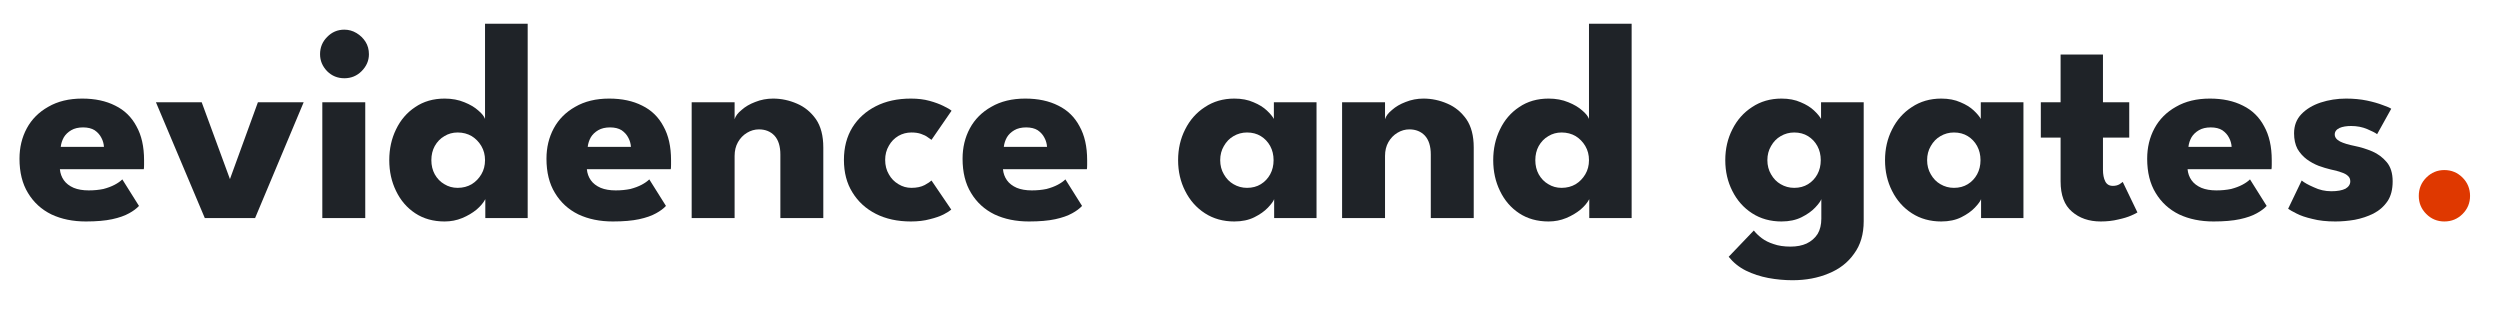
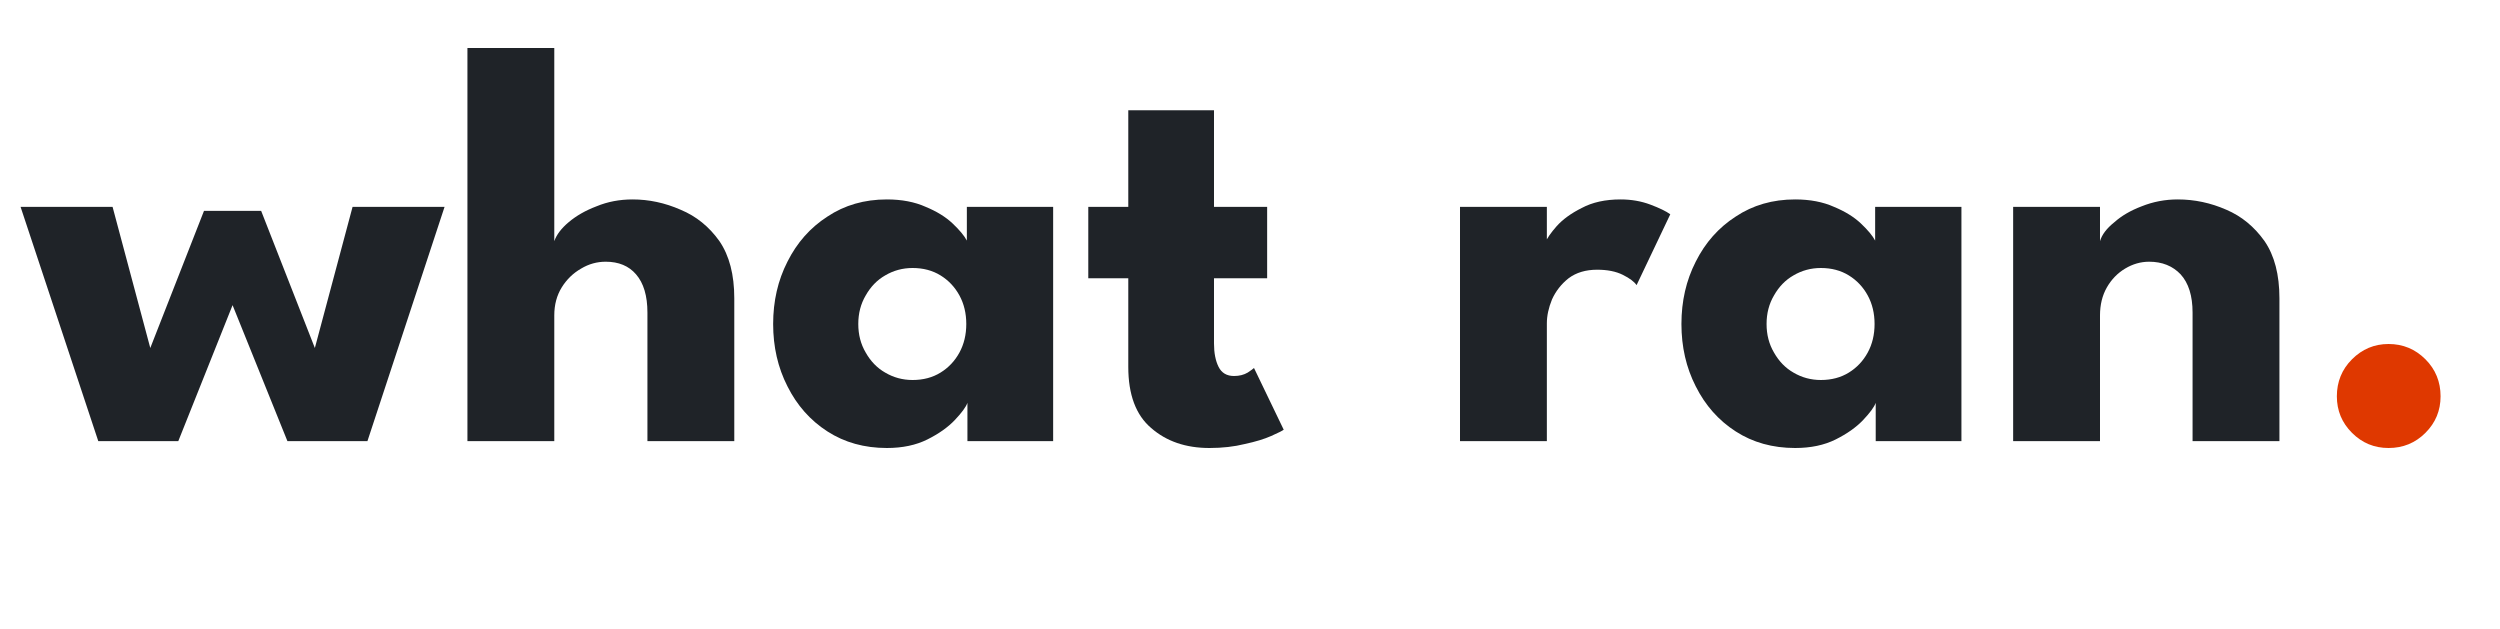
- <svg xmlns="http://www.w3.org/2000/svg" viewBox="0 0 354 44" width="354" height="44" role="img" aria-labelledby="heading-title">
+ <svg xmlns="http://www.w3.org/2000/svg" viewBox="0 0 175 44" width="175" height="44" role="img" aria-labelledby="heading-title">
  <defs>
-     <path id="g101" d="M0.163 0.173Q0.165 0.151 0.177 0.134Q0.189 0.117 0.212 0.107Q0.234 0.098 0.265 0.098Q0.293 0.098 0.317 0.103Q0.34 0.109 0.357 0.118Q0.374 0.127 0.384 0.137L0.443 0.043Q0.43 0.029 0.408 0.017Q0.385 0.004 0.348 -0.004Q0.311 -0.012 0.255 -0.012Q0.186 -0.012 0.133 0.013Q0.08 0.039 0.05 0.089Q0.02 0.138 0.02 0.21Q0.02 0.27 0.046 0.318Q0.072 0.366 0.122 0.394Q0.172 0.423 0.242 0.423Q0.31 0.423 0.359 0.398Q0.408 0.374 0.434 0.325Q0.461 0.277 0.461 0.205Q0.461 0.201 0.461 0.189Q0.461 0.177 0.46 0.173L0.163 0.173ZM0.319 0.252Q0.318 0.269 0.31 0.284Q0.302 0.3 0.286 0.311Q0.27 0.321 0.245 0.321Q0.22 0.321 0.203 0.311Q0.186 0.301 0.177 0.286Q0.168 0.27 0.166 0.252L0.319 0.252Z" />
-     <path id="g118" d="M0.005 0.41L0.167 0.41L0.267 0.138L0.366 0.41L0.528 0.41L0.356 0L0.178 0L0.005 0.41Z" />
-     <path id="g105" d="M0.047 0L0.047 0.41L0.199 0.41L0.199 0L0.047 0ZM0.125 0.495Q0.089 0.495 0.064 0.52Q0.039 0.546 0.039 0.58Q0.039 0.616 0.064 0.641Q0.089 0.667 0.125 0.667Q0.148 0.667 0.168 0.655Q0.188 0.643 0.2 0.624Q0.212 0.605 0.212 0.58Q0.212 0.546 0.186 0.52Q0.161 0.495 0.125 0.495Z" />
-     <path id="g100" d="M0.218 -0.012Q0.158 -0.012 0.114 0.017Q0.07 0.046 0.046 0.096Q0.022 0.145 0.022 0.205Q0.022 0.265 0.046 0.314Q0.07 0.364 0.114 0.393Q0.158 0.423 0.218 0.423Q0.257 0.423 0.288 0.41Q0.318 0.398 0.337 0.381Q0.356 0.365 0.361 0.351L0.361 0.688L0.512 0.688L0.512 0L0.362 0L0.362 0.067Q0.352 0.048 0.331 0.03Q0.309 0.012 0.28 -0Q0.251 -0.012 0.218 -0.012ZM0.264 0.107Q0.292 0.107 0.314 0.12Q0.335 0.133 0.348 0.155Q0.361 0.177 0.361 0.205Q0.361 0.233 0.348 0.255Q0.335 0.277 0.314 0.29Q0.292 0.303 0.264 0.303Q0.238 0.303 0.217 0.29Q0.196 0.278 0.183 0.255Q0.171 0.233 0.171 0.205Q0.171 0.177 0.183 0.155Q0.196 0.132 0.217 0.12Q0.238 0.107 0.264 0.107Z" />
+     <path id="g119" d="M0.358 0.238L0.263 0L0.123 0L-0.013 0.41L0.148 0.41L0.214 0.163L0.308 0.403L0.408 0.403L0.502 0.163L0.568 0.41L0.729 0.41L0.594 0L0.454 0L0.358 0.238Z" />
+     <path id="g104" d="M0.328 0.423Q0.371 0.423 0.412 0.405Q0.453 0.388 0.48 0.35Q0.506 0.312 0.506 0.25L0.506 0L0.354 0L0.354 0.225Q0.354 0.269 0.334 0.292Q0.315 0.314 0.281 0.314Q0.258 0.314 0.238 0.302Q0.217 0.29 0.204 0.269Q0.191 0.248 0.191 0.22L0.191 0L0.039 0L0.039 0.688L0.191 0.688L0.191 0.35Q0.197 0.367 0.216 0.383Q0.236 0.4 0.265 0.411Q0.294 0.423 0.328 0.423Z" />
+     <path id="g97" d="M0.36 0L0.36 0.067Q0.356 0.056 0.338 0.037Q0.32 0.018 0.29 0.003Q0.26 -0.012 0.219 -0.012Q0.16 -0.012 0.115 0.017Q0.07 0.046 0.045 0.096Q0.02 0.145 0.02 0.205Q0.02 0.265 0.045 0.314Q0.07 0.364 0.115 0.393Q0.16 0.423 0.219 0.423Q0.258 0.423 0.287 0.41Q0.316 0.398 0.334 0.381Q0.352 0.364 0.359 0.351L0.359 0.41L0.51 0.41L0.51 0L0.36 0ZM0.169 0.205Q0.169 0.177 0.182 0.155Q0.195 0.132 0.216 0.12Q0.238 0.107 0.264 0.107Q0.292 0.107 0.313 0.12Q0.334 0.133 0.346 0.155Q0.358 0.177 0.358 0.205Q0.358 0.233 0.346 0.255Q0.334 0.277 0.313 0.29Q0.292 0.303 0.264 0.303Q0.238 0.303 0.216 0.29Q0.195 0.278 0.182 0.255Q0.169 0.233 0.169 0.205Z" />
+     <path id="g116" d="M0.007 0.41L0.077 0.41L0.077 0.579L0.227 0.579L0.227 0.41L0.32 0.41L0.32 0.285L0.227 0.285L0.227 0.171Q0.227 0.146 0.235 0.13Q0.243 0.114 0.262 0.114Q0.276 0.114 0.286 0.12Q0.295 0.126 0.297 0.128L0.349 0.02Q0.345 0.017 0.327 0.009Q0.309 0.001 0.281 -0.005Q0.253 -0.012 0.219 -0.012Q0.157 -0.012 0.117 0.023Q0.077 0.057 0.077 0.13L0.077 0.285L0.007 0.285L0.007 0.41Z" />
+     <path id="g114" d="M0.181 0L0.029 0L0.029 0.41L0.181 0.41L0.181 0.347L0.178 0.347Q0.183 0.359 0.198 0.376Q0.214 0.394 0.242 0.408Q0.27 0.423 0.31 0.423Q0.338 0.423 0.362 0.414Q0.386 0.405 0.397 0.397L0.338 0.273Q0.332 0.282 0.314 0.291Q0.296 0.3 0.269 0.3Q0.239 0.3 0.219 0.285Q0.2 0.27 0.19 0.248Q0.181 0.226 0.181 0.206L0.181 0Z" />
    <path id="g110" d="M0.324 0.423Q0.368 0.423 0.409 0.405Q0.449 0.388 0.476 0.35Q0.502 0.312 0.502 0.25L0.502 0L0.35 0L0.35 0.225Q0.35 0.269 0.329 0.292Q0.308 0.314 0.274 0.314Q0.252 0.314 0.232 0.302Q0.212 0.29 0.2 0.269Q0.188 0.248 0.188 0.22L0.188 0L0.036 0L0.036 0.41L0.188 0.41L0.188 0.35Q0.193 0.367 0.213 0.383Q0.232 0.4 0.261 0.411Q0.291 0.423 0.324 0.423Z" />
-     <path id="g99" d="M0.265 0.107Q0.293 0.107 0.312 0.117Q0.33 0.127 0.336 0.133L0.406 0.03Q0.398 0.023 0.379 0.013Q0.359 0.003 0.33 -0.004Q0.301 -0.012 0.263 -0.012Q0.192 -0.012 0.139 0.015Q0.086 0.042 0.056 0.091Q0.026 0.139 0.026 0.206Q0.026 0.272 0.056 0.321Q0.086 0.369 0.139 0.396Q0.192 0.423 0.263 0.423Q0.3 0.423 0.329 0.415Q0.358 0.407 0.378 0.397Q0.399 0.387 0.407 0.38L0.336 0.277Q0.332 0.28 0.323 0.286Q0.314 0.293 0.299 0.298Q0.285 0.303 0.265 0.303Q0.24 0.303 0.219 0.291Q0.197 0.278 0.185 0.256Q0.172 0.234 0.172 0.206Q0.172 0.177 0.185 0.155Q0.197 0.133 0.219 0.12Q0.24 0.107 0.265 0.107Z" />
-     <path id="g97" d="M0.36 0L0.36 0.067Q0.356 0.056 0.338 0.037Q0.32 0.018 0.29 0.003Q0.26 -0.012 0.219 -0.012Q0.16 -0.012 0.115 0.017Q0.07 0.046 0.045 0.096Q0.02 0.145 0.02 0.205Q0.02 0.265 0.045 0.314Q0.07 0.364 0.115 0.393Q0.16 0.423 0.219 0.423Q0.258 0.423 0.287 0.41Q0.316 0.398 0.334 0.381Q0.352 0.364 0.359 0.351L0.359 0.41L0.51 0.41L0.51 0L0.36 0ZM0.169 0.205Q0.169 0.177 0.182 0.155Q0.195 0.132 0.216 0.12Q0.238 0.107 0.264 0.107Q0.292 0.107 0.313 0.12Q0.334 0.133 0.346 0.155Q0.358 0.177 0.358 0.205Q0.358 0.233 0.346 0.255Q0.334 0.277 0.313 0.29Q0.292 0.303 0.264 0.303Q0.238 0.303 0.216 0.29Q0.195 0.278 0.182 0.255Q0.169 0.233 0.169 0.205Z" />
-     <path id="g103" d="M0.258 -0.22Q0.215 -0.22 0.172 -0.212Q0.13 -0.204 0.093 -0.186Q0.057 -0.168 0.032 -0.137L0.121 -0.044Q0.132 -0.058 0.149 -0.071Q0.166 -0.084 0.191 -0.092Q0.216 -0.101 0.251 -0.101Q0.284 -0.101 0.308 -0.09Q0.333 -0.078 0.347 -0.056Q0.36 -0.034 0.36 -0.002L0.36 0.008L0.51 0.008L0.51 -0.011Q0.51 -0.08 0.476 -0.126Q0.443 -0.173 0.386 -0.196Q0.329 -0.22 0.258 -0.22ZM0.36 0L0.36 0.067Q0.356 0.056 0.338 0.037Q0.32 0.018 0.29 0.003Q0.26 -0.012 0.219 -0.012Q0.16 -0.012 0.115 0.017Q0.07 0.046 0.045 0.096Q0.02 0.145 0.02 0.205Q0.02 0.265 0.045 0.314Q0.07 0.364 0.115 0.393Q0.16 0.423 0.219 0.423Q0.258 0.423 0.287 0.41Q0.316 0.398 0.334 0.381Q0.352 0.364 0.359 0.351L0.359 0.41L0.51 0.41L0.51 0L0.36 0ZM0.169 0.205Q0.169 0.177 0.182 0.155Q0.195 0.132 0.216 0.12Q0.238 0.107 0.264 0.107Q0.292 0.107 0.313 0.12Q0.334 0.133 0.346 0.155Q0.358 0.177 0.358 0.205Q0.358 0.233 0.346 0.255Q0.334 0.277 0.313 0.29Q0.292 0.303 0.264 0.303Q0.238 0.303 0.216 0.29Q0.195 0.278 0.182 0.255Q0.169 0.233 0.169 0.205Z" />
-     <path id="g116" d="M0.007 0.41L0.077 0.41L0.077 0.579L0.227 0.579L0.227 0.41L0.32 0.41L0.32 0.285L0.227 0.285L0.227 0.171Q0.227 0.146 0.235 0.13Q0.243 0.114 0.262 0.114Q0.276 0.114 0.286 0.12Q0.295 0.126 0.297 0.128L0.349 0.02Q0.345 0.017 0.327 0.009Q0.309 0.001 0.281 -0.005Q0.253 -0.012 0.219 -0.012Q0.157 -0.012 0.117 0.023Q0.077 0.057 0.077 0.13L0.077 0.285L0.007 0.285L0.007 0.41Z" />
-     <path id="g115" d="M0.226 0.423Q0.266 0.423 0.3 0.416Q0.333 0.409 0.356 0.4Q0.379 0.392 0.386 0.387L0.336 0.297Q0.327 0.304 0.301 0.315Q0.275 0.326 0.244 0.326Q0.219 0.326 0.203 0.319Q0.186 0.311 0.186 0.296Q0.186 0.281 0.205 0.271Q0.223 0.262 0.258 0.255Q0.288 0.249 0.319 0.236Q0.349 0.223 0.37 0.198Q0.391 0.173 0.391 0.13Q0.391 0.087 0.373 0.06Q0.354 0.032 0.323 0.016Q0.293 0.001 0.257 -0.006Q0.222 -0.012 0.188 -0.012Q0.141 -0.012 0.107 -0.003Q0.072 0.005 0.051 0.016Q0.029 0.027 0.021 0.033L0.069 0.133Q0.082 0.122 0.112 0.109Q0.141 0.095 0.174 0.095Q0.206 0.095 0.224 0.104Q0.241 0.114 0.241 0.13Q0.241 0.142 0.233 0.149Q0.225 0.157 0.209 0.162Q0.193 0.168 0.172 0.172Q0.151 0.177 0.129 0.185Q0.106 0.194 0.087 0.208Q0.067 0.223 0.054 0.245Q0.042 0.268 0.042 0.3Q0.042 0.341 0.068 0.368Q0.094 0.395 0.136 0.409Q0.179 0.423 0.226 0.423Z" />
    <path id="dot" d="M5.76,0.48C4.76,0.48 3.91,0.13 3.2,-0.58 2.49,-1.29 2.14,-2.14 2.14,-3.14 2.14,-4.15 2.49,-5.02 3.2,-5.73 3.91,-6.44 4.76,-6.8 5.76,-6.8 6.77,-6.8 7.63,-6.44 8.34,-5.73 9.05,-5.02 9.4,-4.15 9.4,-3.14 9.4,-2.14 9.05,-1.29 8.34,-0.58 7.63,0.13 6.77,0.48 5.76,0.48z" />
  </defs>
  <g fill="#1f2328" transform="scale(1)">
-     <use href="#g101" transform="translate(1.96 30.88) scale(40 -40)" />
-     <use href="#g118" transform="translate(21.88 30.88) scale(40 -40)" />
-     <use href="#g105" transform="translate(43.76 30.88) scale(40 -40)" />
-     <use href="#g100" transform="translate(54.24 30.88) scale(40 -40)" />
-     <use href="#g101" transform="translate(76.58 30.88) scale(40 -40)" />
-     <use href="#g110" transform="translate(96.5 30.88) scale(40 -40)" />
-     <use href="#g99" transform="translate(118.46 30.88) scale(40 -40)" />
-     <use href="#g101" transform="translate(135.5 30.88) scale(40 -40)" />
-     <use href="#g97" transform="translate(166.02 30.88) scale(40 -40)" />
-     <use href="#g110" transform="translate(188.6 30.88) scale(40 -40)" />
-     <use href="#g100" transform="translate(210.56 30.88) scale(40 -40)" />
-     <use href="#g103" transform="translate(243.5 30.88) scale(40 -40)" />
-     <use href="#g97" transform="translate(266.12 30.88) scale(40 -40)" />
-     <use href="#g116" transform="translate(288.7 30.88) scale(40 -40)" />
-     <use href="#g101" transform="translate(303.24 30.88) scale(40 -40)" />
-     <use href="#g115" transform="translate(323.16 30.88) scale(40 -40)" />
-     <use href="#dot" x="340.36" y="30.88" fill="#df3800" />
+     <use href="#g119" transform="translate(1.96 30.88) scale(40 -40)" />
+     <use href="#g104" transform="translate(31.16 30.88) scale(40 -40)" />
+     <use href="#g97" transform="translate(53.32 30.88) scale(40 -40)" />
+     <use href="#g116" transform="translate(75.9 30.88) scale(40 -40)" />
+     <use href="#g114" transform="translate(101.04 30.88) scale(40 -40)" />
+     <use href="#g97" transform="translate(116.9 30.88) scale(40 -40)" />
+     <use href="#g110" transform="translate(139.48 30.88) scale(40 -40)" />
+     <use href="#dot" x="161.44" y="30.88" fill="#df3800" />
  </g>
</svg>
